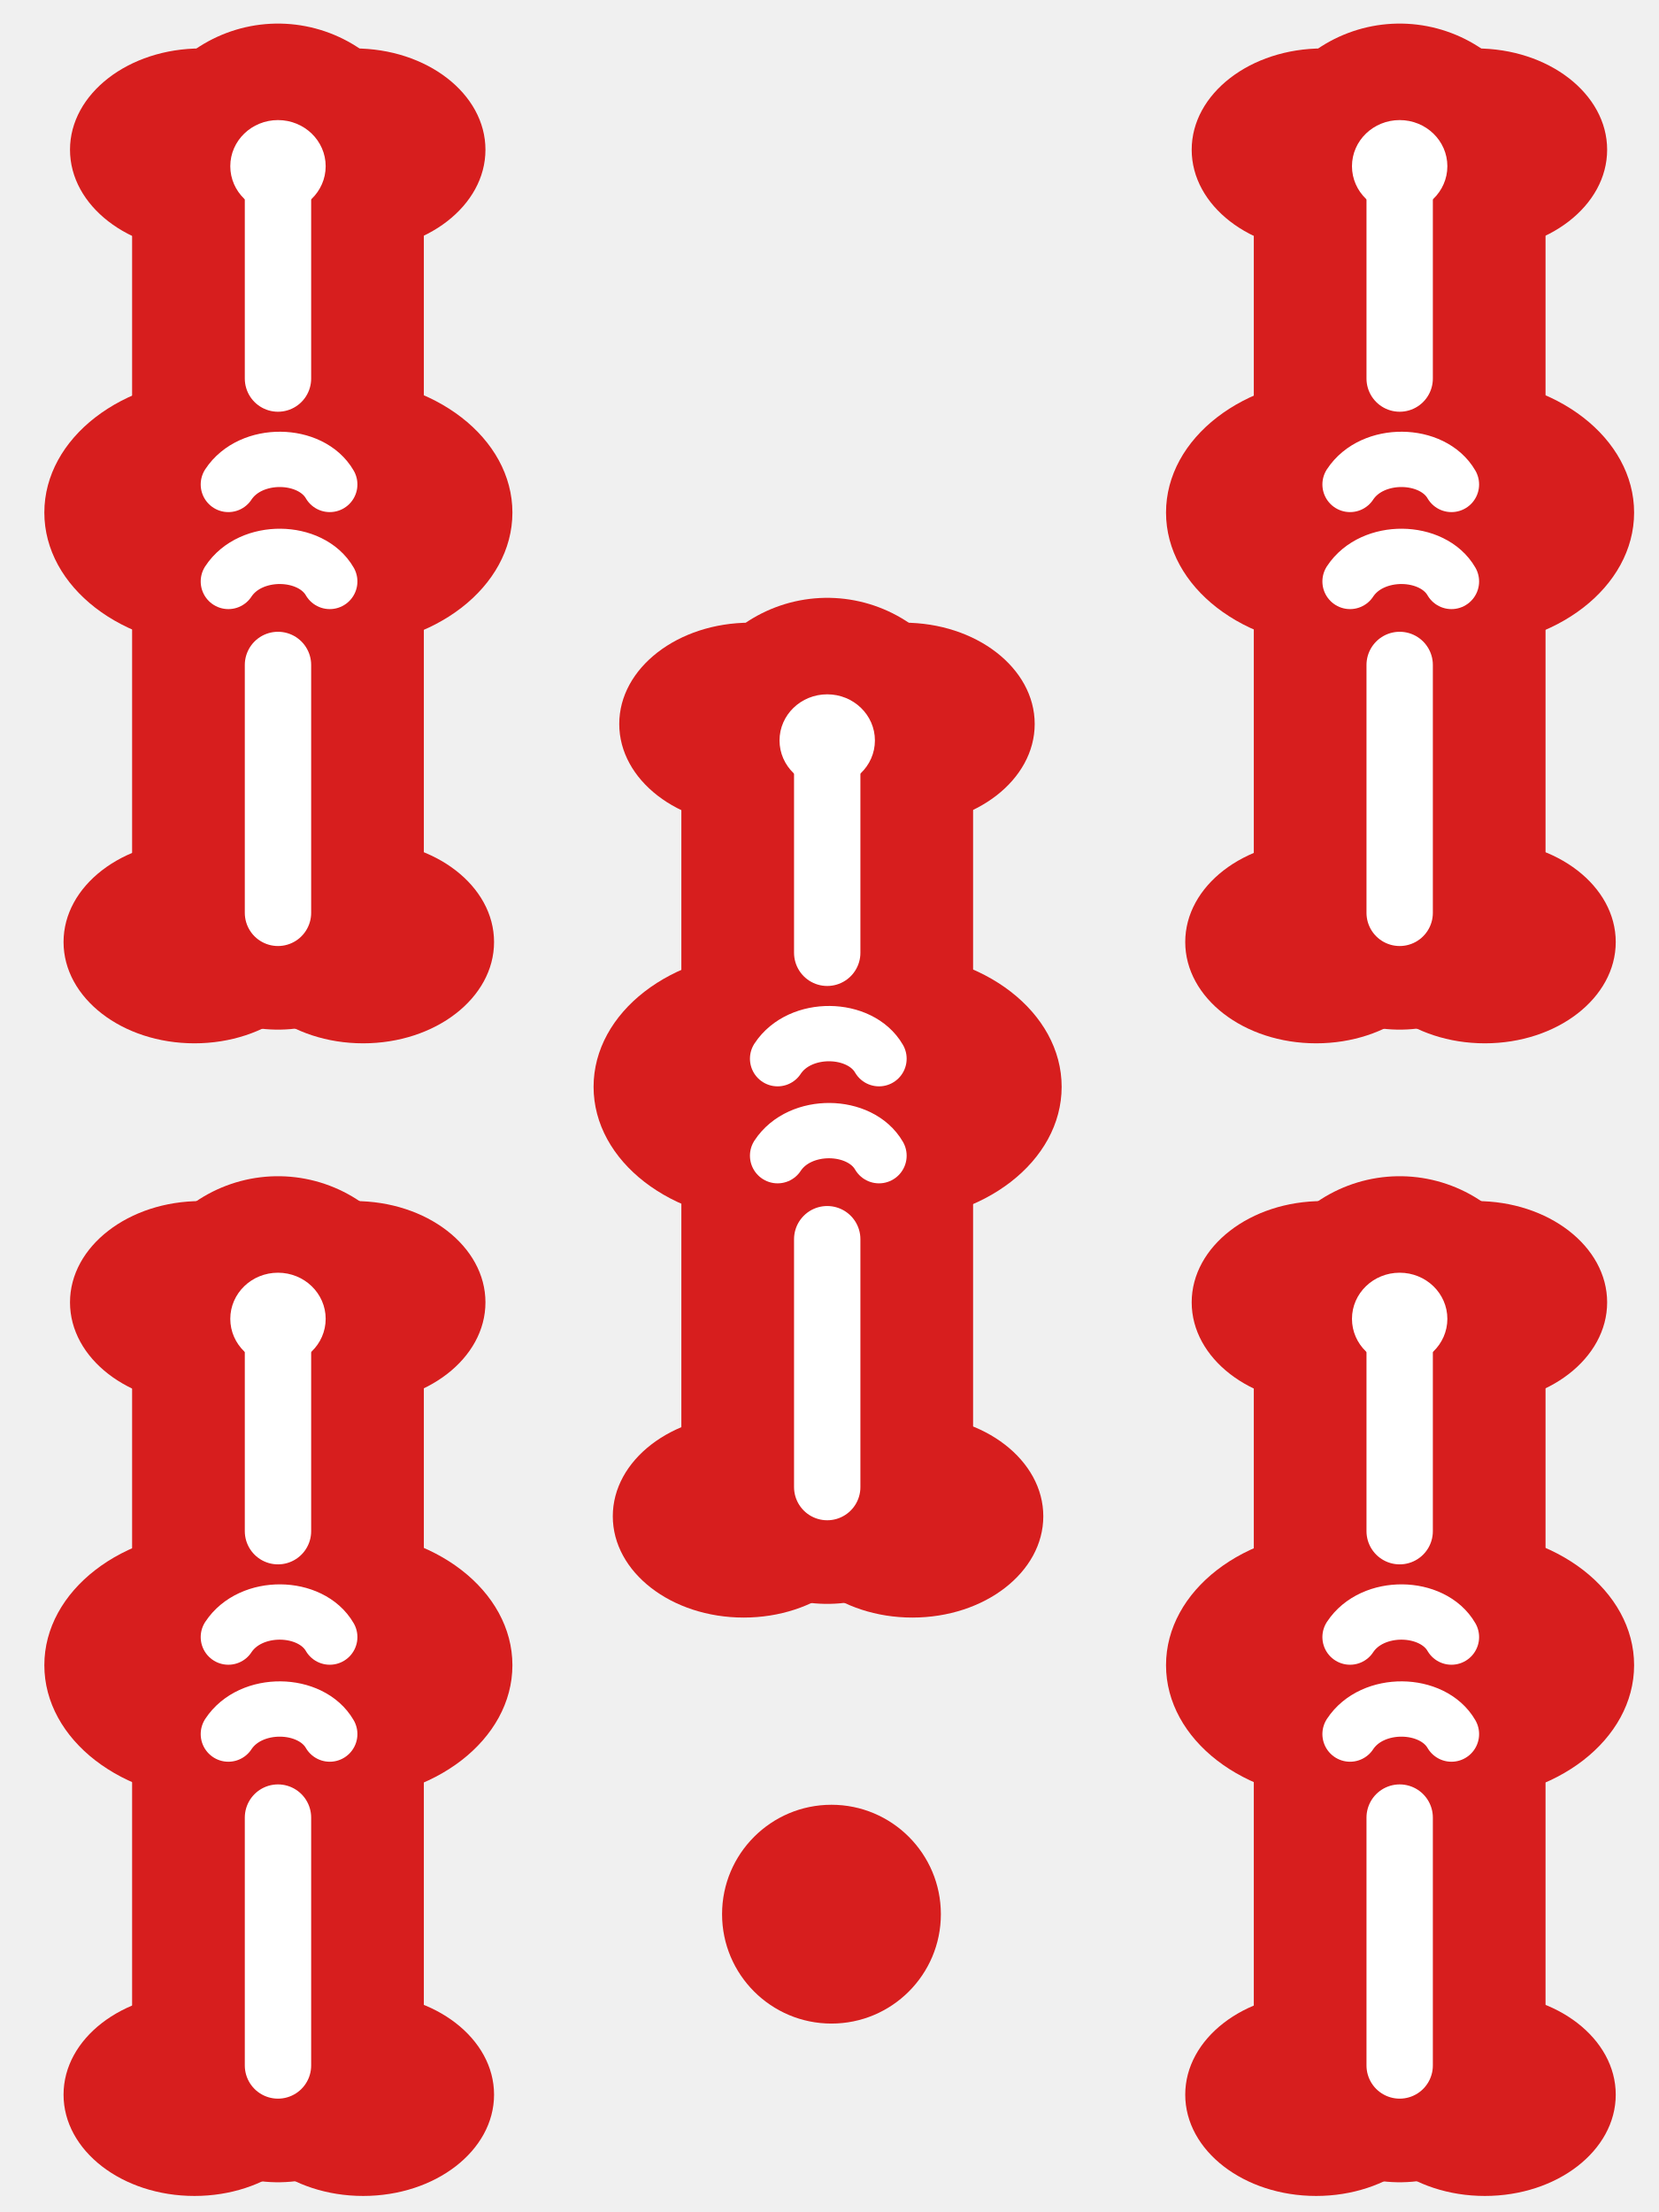
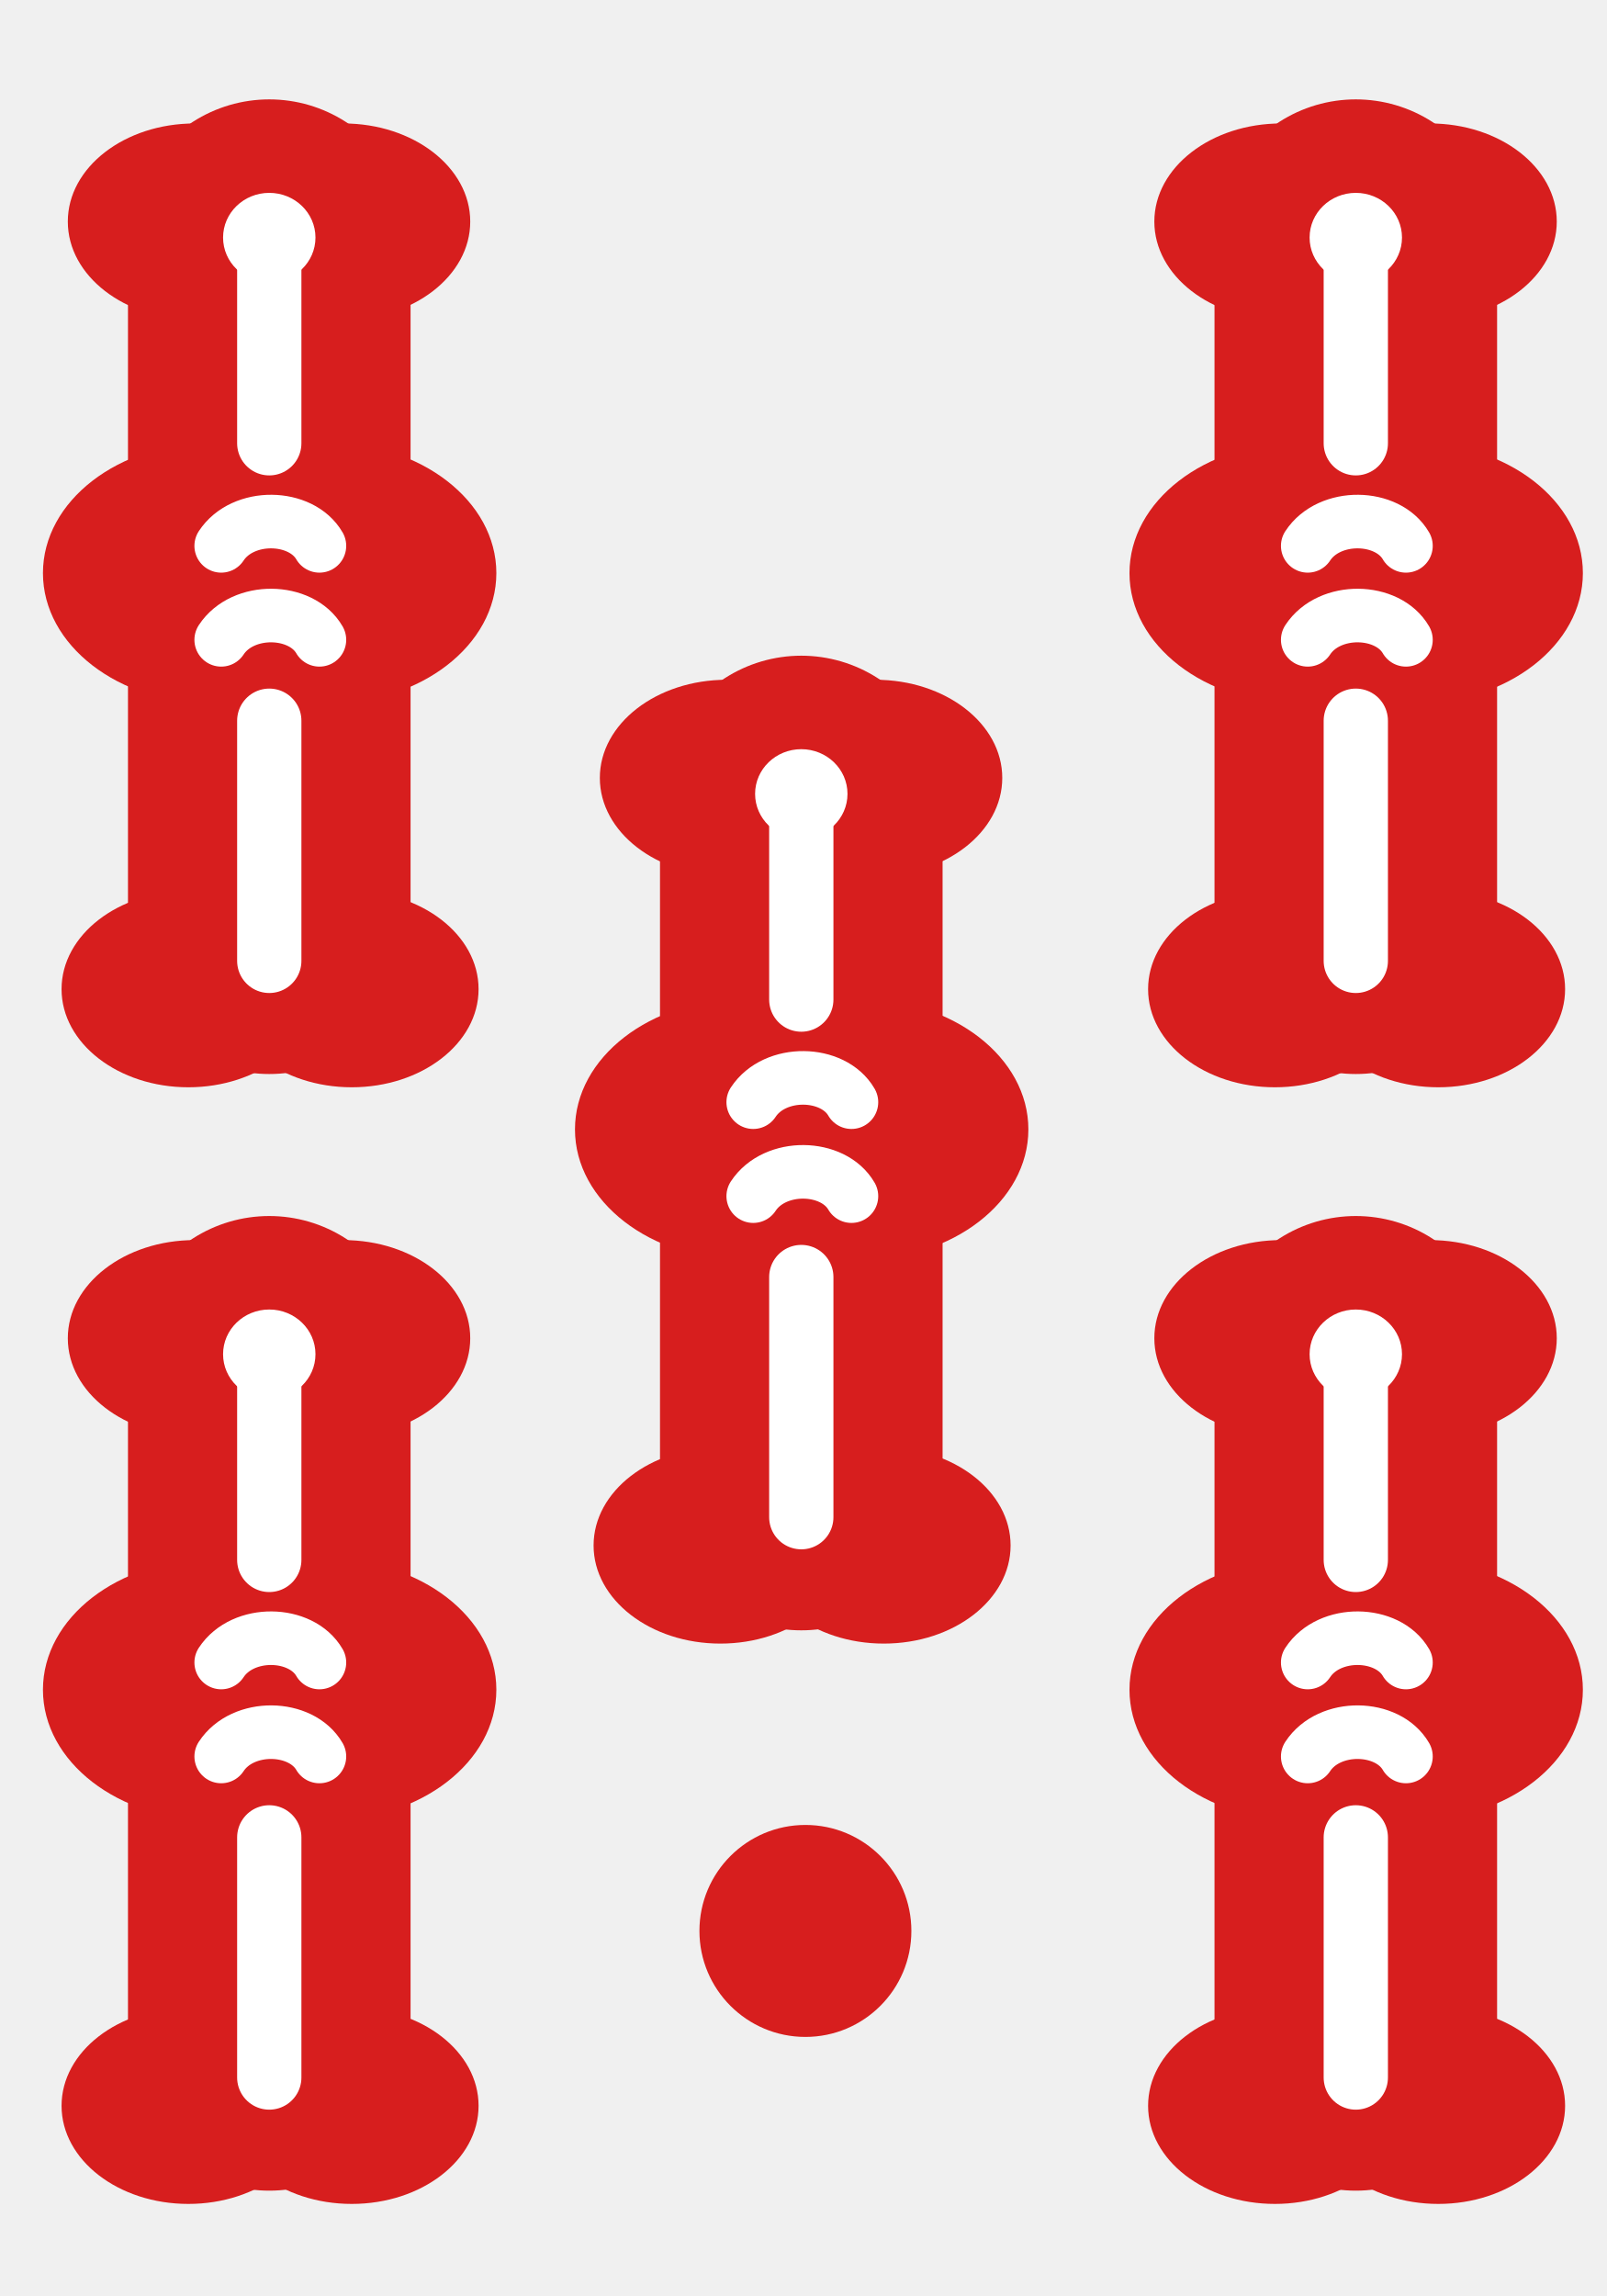
- <svg xmlns="http://www.w3.org/2000/svg" xmlns:ns1="http://www.openswatchbook.org/uri/2009/osb" width="300" height="400" viewBox="0 0 300 400" id="svg2" version="1.1">
+ <svg xmlns="http://www.w3.org/2000/svg" xmlns:ns1="http://www.openswatchbook.org/uri/2009/osb" width="56" height="80" viewBox="0 0 300 400" id="svg2" version="1.1">
  <defs id="defs4">
    <linearGradient id="linearGradient10055" ns1:paint="solid">
      <stop style="stop-color:#000000;stop-opacity:1;" offset="0" id="stop10057" />
    </linearGradient>
    <marker orient="auto" refY="0" refX="0" id="Arrow1Lstart" style="overflow:visible">
      <path id="path4978" d="M 0,0 5,-5 -12.5,0 5,5 0,0 Z" style="fill:#000000;fill-opacity:1;fill-rule:evenodd;stroke:#ff5c00;stroke-width:1pt;stroke-opacity:1" transform="matrix(0.8,0,0,0.8,10,0)" />
    </marker>
    <clipPath clipPathUnits="userSpaceOnUse" id="clipPath4243">
      <circle style="opacity:1;fill:#000000;fill-opacity:0.297;fill-rule:nonzero;stroke:#000000;stroke-width:19.133;stroke-linecap:butt;stroke-linejoin:round;stroke-miterlimit:4;stroke-dasharray:none;stroke-dashoffset:0;stroke-opacity:1" id="circle4245" cx="-264.66" cy="-198.207" r="293.954" />
    </clipPath>
    <clipPath clipPathUnits="userSpaceOnUse" id="clipPath7847">
      <ellipse style="opacity:1;fill:#822600;fill-opacity:1;fill-rule:nonzero;stroke:none;stroke-width:12;stroke-linecap:round;stroke-linejoin:round;stroke-miterlimit:4;stroke-dasharray:none;stroke-dashoffset:0;stroke-opacity:1" id="ellipse7849" cx="394" cy="552.362" rx="349.495" ry="216" />
    </clipPath>
    <clipPath clipPathUnits="userSpaceOnUse" id="clipPath4243-1">
      <circle style="opacity:1;fill:#000000;fill-opacity:0.297;fill-rule:nonzero;stroke:#000000;stroke-width:19.133;stroke-linecap:butt;stroke-linejoin:round;stroke-miterlimit:4;stroke-dasharray:none;stroke-dashoffset:0;stroke-opacity:1" id="circle4245-4" cx="-264.66" cy="-198.207" r="293.954" />
    </clipPath>
    <clipPath clipPathUnits="userSpaceOnUse" id="clipPath7876">
      <circle style="opacity:1;fill:#000000;fill-opacity:0.297;fill-rule:nonzero;stroke:#000000;stroke-width:19.133;stroke-linecap:butt;stroke-linejoin:round;stroke-miterlimit:4;stroke-dasharray:none;stroke-dashoffset:0;stroke-opacity:1" id="circle7878" cx="-264.66" cy="-198.207" r="293.954" />
    </clipPath>
    <clipPath clipPathUnits="userSpaceOnUse" id="clipPath14693">
      <rect style="opacity:1;fill:#a53c3c;fill-opacity:1;fill-rule:nonzero;stroke:none;stroke-width:8;stroke-linecap:round;stroke-linejoin:round;stroke-miterlimit:4;stroke-dasharray:none;stroke-dashoffset:0;stroke-opacity:1" id="rect14695" width="131.784" height="168.821" x="-332.596" y="383.498" rx="1.255" ry="3.751" transform="matrix(0.9993908,-0.03489951,0.03489951,0.9993908,0,0)" />
    </clipPath>
    <clipPath clipPathUnits="userSpaceOnUse" id="clipPath14952">
      <ellipse style="opacity:1;fill:#a53c3c;fill-opacity:1;fill-rule:nonzero;stroke:none;stroke-width:7;stroke-linecap:round;stroke-linejoin:round;stroke-miterlimit:4;stroke-dasharray:none;stroke-dashoffset:0;stroke-opacity:1" id="ellipse14954" cx="-271.344" cy="647.256" rx="69.057" ry="116.911" transform="matrix(0.9993908,-0.03489951,0.03489951,0.9993908,0,0)" />
    </clipPath>
  </defs>
  <g id="layer1" transform="translate(0,-652.3622)">
    <g id="g4335" transform="matrix(0.9591565,0,0,0.9591565,-93.20763,26.80356)">
      <ellipse ry="19.097" rx="24.68" cy="680.426" cx="135.055" id="ellipse4337" style="opacity:1;fill:#d71e1e;fill-opacity:1;fill-rule:nonzero;stroke:none;stroke-width:30;stroke-linecap:round;stroke-linejoin:round;stroke-miterlimit:4;stroke-dasharray:none;stroke-dashoffset:0;stroke-opacity:1" />
      <ellipse ry="19.097" rx="24.68" style="opacity:1;fill:#d71e1e;fill-opacity:1;fill-rule:nonzero;stroke:none;stroke-width:30;stroke-linecap:round;stroke-linejoin:round;stroke-miterlimit:4;stroke-dasharray:none;stroke-dashoffset:0;stroke-opacity:1" id="ellipse4340" cx="164.02" cy="680.426" />
      <ellipse ry="19.097" rx="24.68" style="opacity:1;fill:#d71e1e;fill-opacity:1;fill-rule:nonzero;stroke:none;stroke-width:30;stroke-linecap:round;stroke-linejoin:round;stroke-miterlimit:4;stroke-dasharray:none;stroke-dashoffset:0;stroke-opacity:1" id="ellipse4342" cx="133.838" cy="829.799" />
      <path id="path4344" d="m 149.585,818.816 0,-134.674" style="fill:none;fill-rule:evenodd;stroke:#d71e1e;stroke-width:55;stroke-linecap:round;stroke-linejoin:miter;stroke-miterlimit:4;stroke-dasharray:none;stroke-opacity:1" />
      <ellipse ry="19.097" rx="24.68" cy="829.799" cx="165.642" id="ellipse4346" style="opacity:1;fill:#d71e1e;fill-opacity:1;fill-rule:nonzero;stroke:none;stroke-width:30;stroke-linecap:round;stroke-linejoin:round;stroke-miterlimit:4;stroke-dasharray:none;stroke-dashoffset:0;stroke-opacity:1" />
      <ellipse ry="25.37" rx="32.787" cy="748.831" cx="160.995" id="ellipse4348" style="opacity:1;fill:#d71e1e;fill-opacity:1;fill-rule:nonzero;stroke:none;stroke-width:30;stroke-linecap:round;stroke-linejoin:round;stroke-miterlimit:4;stroke-dasharray:none;stroke-dashoffset:0;stroke-opacity:1" />
      <ellipse ry="25.37" rx="32.787" style="opacity:1;fill:#d71e1e;fill-opacity:1;fill-rule:nonzero;stroke:none;stroke-width:30;stroke-linecap:round;stroke-linejoin:round;stroke-miterlimit:4;stroke-dasharray:none;stroke-dashoffset:0;stroke-opacity:1" id="ellipse4350" cx="138.323" cy="748.831" />
      <path id="path4352" d="m 149.585,685.723 0,37.842" style="fill:none;fill-rule:evenodd;stroke:#ffffff;stroke-width:12.511;stroke-linecap:round;stroke-linejoin:miter;stroke-miterlimit:4;stroke-dasharray:none;stroke-opacity:1" />
      <path style="fill:none;fill-rule:evenodd;stroke:#ffffff;stroke-width:12.511;stroke-linecap:round;stroke-linejoin:miter;stroke-miterlimit:4;stroke-dasharray:none;stroke-opacity:1" d="m 149.585,777.562 0,46.734" id="path4354" />
      <ellipse cy="683.533" cx="149.585" id="ellipse4356" style="opacity:1;fill:#ffffff;fill-opacity:1;fill-rule:nonzero;stroke:none;stroke-width:10;stroke-linecap:round;stroke-linejoin:round;stroke-miterlimit:4;stroke-dasharray:none;stroke-dashoffset:0;stroke-opacity:1" rx="8.992" ry="8.697" />
      <path style="fill:none;fill-rule:evenodd;stroke:#ffffff;stroke-width:10.426;stroke-linecap:round;stroke-linejoin:round;stroke-miterlimit:4;stroke-dasharray:none;stroke-opacity:1" d="m 140.229,761.818 c 4.228,-6.441 15.56,-6.163 19.118,0" id="path4358" />
      <path id="path4360" d="m 140.229,743.531 c 4.228,-6.441 15.56,-6.163 19.118,0" style="fill:none;fill-rule:evenodd;stroke:#ffffff;stroke-width:10.426;stroke-linecap:round;stroke-linejoin:round;stroke-miterlimit:4;stroke-dasharray:none;stroke-opacity:1" />
    </g>
    <g transform="matrix(0.9591565,0,0,0.9591565,109.6294,26.80356)" id="g4437">
      <ellipse style="opacity:1;fill:#d71e1e;fill-opacity:1;fill-rule:nonzero;stroke:none;stroke-width:30;stroke-linecap:round;stroke-linejoin:round;stroke-miterlimit:4;stroke-dasharray:none;stroke-dashoffset:0;stroke-opacity:1" id="ellipse4439" cx="135.055" cy="680.426" rx="24.68" ry="19.097" />
      <ellipse cy="680.426" cx="164.02" id="ellipse4441" style="opacity:1;fill:#d71e1e;fill-opacity:1;fill-rule:nonzero;stroke:none;stroke-width:30;stroke-linecap:round;stroke-linejoin:round;stroke-miterlimit:4;stroke-dasharray:none;stroke-dashoffset:0;stroke-opacity:1" rx="24.68" ry="19.097" />
      <ellipse cy="829.799" cx="133.838" id="ellipse4443" style="opacity:1;fill:#d71e1e;fill-opacity:1;fill-rule:nonzero;stroke:none;stroke-width:30;stroke-linecap:round;stroke-linejoin:round;stroke-miterlimit:4;stroke-dasharray:none;stroke-dashoffset:0;stroke-opacity:1" rx="24.68" ry="19.097" />
      <path style="fill:none;fill-rule:evenodd;stroke:#d71e1e;stroke-width:55;stroke-linecap:round;stroke-linejoin:miter;stroke-miterlimit:4;stroke-dasharray:none;stroke-opacity:1" d="m 149.585,818.816 0,-134.674" id="path4445" />
      <ellipse style="opacity:1;fill:#d71e1e;fill-opacity:1;fill-rule:nonzero;stroke:none;stroke-width:30;stroke-linecap:round;stroke-linejoin:round;stroke-miterlimit:4;stroke-dasharray:none;stroke-dashoffset:0;stroke-opacity:1" id="ellipse4447" cx="165.642" cy="829.799" rx="24.68" ry="19.097" />
      <ellipse style="opacity:1;fill:#d71e1e;fill-opacity:1;fill-rule:nonzero;stroke:none;stroke-width:30;stroke-linecap:round;stroke-linejoin:round;stroke-miterlimit:4;stroke-dasharray:none;stroke-dashoffset:0;stroke-opacity:1" id="ellipse4449" cx="160.995" cy="748.831" rx="32.787" ry="25.37" />
      <ellipse cy="748.831" cx="138.323" id="ellipse4451" style="opacity:1;fill:#d71e1e;fill-opacity:1;fill-rule:nonzero;stroke:none;stroke-width:30;stroke-linecap:round;stroke-linejoin:round;stroke-miterlimit:4;stroke-dasharray:none;stroke-dashoffset:0;stroke-opacity:1" rx="32.787" ry="25.37" />
      <path style="fill:none;fill-rule:evenodd;stroke:#ffffff;stroke-width:12.511;stroke-linecap:round;stroke-linejoin:miter;stroke-miterlimit:4;stroke-dasharray:none;stroke-opacity:1" d="m 149.585,685.723 0,37.842" id="path4453" />
      <path id="path4455" d="m 149.585,777.562 0,46.734" style="fill:none;fill-rule:evenodd;stroke:#ffffff;stroke-width:12.511;stroke-linecap:round;stroke-linejoin:miter;stroke-miterlimit:4;stroke-dasharray:none;stroke-opacity:1" />
      <ellipse ry="8.697" rx="8.992" style="opacity:1;fill:#ffffff;fill-opacity:1;fill-rule:nonzero;stroke:none;stroke-width:10;stroke-linecap:round;stroke-linejoin:round;stroke-miterlimit:4;stroke-dasharray:none;stroke-dashoffset:0;stroke-opacity:1" id="ellipse4457" cx="149.585" cy="683.533" />
      <path id="path4459" d="m 140.229,761.818 c 4.228,-6.441 15.56,-6.163 19.118,0" style="fill:none;fill-rule:evenodd;stroke:#ffffff;stroke-width:10.426;stroke-linecap:round;stroke-linejoin:round;stroke-miterlimit:4;stroke-dasharray:none;stroke-opacity:1" />
      <path style="fill:none;fill-rule:evenodd;stroke:#ffffff;stroke-width:10.426;stroke-linecap:round;stroke-linejoin:round;stroke-miterlimit:4;stroke-dasharray:none;stroke-opacity:1" d="m 140.229,743.531 c 4.228,-6.441 15.56,-6.163 19.118,0" id="path4461" />
    </g>
    <g transform="matrix(0.9591565,0,0,0.9591565,109.6294,235.2361)" id="g4463">
      <ellipse style="opacity:1;fill:#d71e1e;fill-opacity:1;fill-rule:nonzero;stroke:none;stroke-width:30;stroke-linecap:round;stroke-linejoin:round;stroke-miterlimit:4;stroke-dasharray:none;stroke-dashoffset:0;stroke-opacity:1" id="ellipse4465" cx="135.055" cy="680.426" rx="24.68" ry="19.097" />
      <ellipse cy="680.426" cx="164.02" id="ellipse4467" style="opacity:1;fill:#d71e1e;fill-opacity:1;fill-rule:nonzero;stroke:none;stroke-width:30;stroke-linecap:round;stroke-linejoin:round;stroke-miterlimit:4;stroke-dasharray:none;stroke-dashoffset:0;stroke-opacity:1" rx="24.68" ry="19.097" />
      <ellipse cy="829.799" cx="133.838" id="ellipse4469" style="opacity:1;fill:#d71e1e;fill-opacity:1;fill-rule:nonzero;stroke:none;stroke-width:30;stroke-linecap:round;stroke-linejoin:round;stroke-miterlimit:4;stroke-dasharray:none;stroke-dashoffset:0;stroke-opacity:1" rx="24.68" ry="19.097" />
      <path style="fill:none;fill-rule:evenodd;stroke:#d71e1e;stroke-width:55;stroke-linecap:round;stroke-linejoin:miter;stroke-miterlimit:4;stroke-dasharray:none;stroke-opacity:1" d="m 149.585,818.816 0,-134.674" id="path4471" />
      <ellipse style="opacity:1;fill:#d71e1e;fill-opacity:1;fill-rule:nonzero;stroke:none;stroke-width:30;stroke-linecap:round;stroke-linejoin:round;stroke-miterlimit:4;stroke-dasharray:none;stroke-dashoffset:0;stroke-opacity:1" id="ellipse4473" cx="165.642" cy="829.799" rx="24.68" ry="19.097" />
      <ellipse style="opacity:1;fill:#d71e1e;fill-opacity:1;fill-rule:nonzero;stroke:none;stroke-width:30;stroke-linecap:round;stroke-linejoin:round;stroke-miterlimit:4;stroke-dasharray:none;stroke-dashoffset:0;stroke-opacity:1" id="ellipse4475" cx="160.995" cy="748.831" rx="32.787" ry="25.37" />
      <ellipse cy="748.831" cx="138.323" id="ellipse4477" style="opacity:1;fill:#d71e1e;fill-opacity:1;fill-rule:nonzero;stroke:none;stroke-width:30;stroke-linecap:round;stroke-linejoin:round;stroke-miterlimit:4;stroke-dasharray:none;stroke-dashoffset:0;stroke-opacity:1" rx="32.787" ry="25.37" />
      <path style="fill:none;fill-rule:evenodd;stroke:#ffffff;stroke-width:12.511;stroke-linecap:round;stroke-linejoin:miter;stroke-miterlimit:4;stroke-dasharray:none;stroke-opacity:1" d="m 149.585,685.723 0,37.842" id="path4479" />
      <path id="path4481" d="m 149.585,777.562 0,46.734" style="fill:none;fill-rule:evenodd;stroke:#ffffff;stroke-width:12.511;stroke-linecap:round;stroke-linejoin:miter;stroke-miterlimit:4;stroke-dasharray:none;stroke-opacity:1" />
      <ellipse ry="8.697" rx="8.992" style="opacity:1;fill:#ffffff;fill-opacity:1;fill-rule:nonzero;stroke:none;stroke-width:10;stroke-linecap:round;stroke-linejoin:round;stroke-miterlimit:4;stroke-dasharray:none;stroke-dashoffset:0;stroke-opacity:1" id="ellipse4483" cx="149.585" cy="683.533" />
      <path id="path4485" d="m 140.229,761.818 c 4.228,-6.441 15.56,-6.163 19.118,0" style="fill:none;fill-rule:evenodd;stroke:#ffffff;stroke-width:10.426;stroke-linecap:round;stroke-linejoin:round;stroke-miterlimit:4;stroke-dasharray:none;stroke-opacity:1" />
      <path style="fill:none;fill-rule:evenodd;stroke:#ffffff;stroke-width:10.426;stroke-linecap:round;stroke-linejoin:round;stroke-miterlimit:4;stroke-dasharray:none;stroke-opacity:1" d="m 140.229,743.531 c 4.228,-6.441 15.56,-6.163 19.118,0" id="path4487" />
    </g>
    <g id="g4489" transform="matrix(0.9591565,0,0,0.9591565,-93.20763,235.2361)">
      <ellipse ry="19.097" rx="24.68" cy="680.426" cx="135.055" id="ellipse4491" style="opacity:1;fill:#d71e1e;fill-opacity:1;fill-rule:nonzero;stroke:none;stroke-width:30;stroke-linecap:round;stroke-linejoin:round;stroke-miterlimit:4;stroke-dasharray:none;stroke-dashoffset:0;stroke-opacity:1" />
      <ellipse ry="19.097" rx="24.68" style="opacity:1;fill:#d71e1e;fill-opacity:1;fill-rule:nonzero;stroke:none;stroke-width:30;stroke-linecap:round;stroke-linejoin:round;stroke-miterlimit:4;stroke-dasharray:none;stroke-dashoffset:0;stroke-opacity:1" id="ellipse4493" cx="164.02" cy="680.426" />
      <ellipse ry="19.097" rx="24.68" style="opacity:1;fill:#d71e1e;fill-opacity:1;fill-rule:nonzero;stroke:none;stroke-width:30;stroke-linecap:round;stroke-linejoin:round;stroke-miterlimit:4;stroke-dasharray:none;stroke-dashoffset:0;stroke-opacity:1" id="ellipse4495" cx="133.838" cy="829.799" />
      <path id="path4497" d="m 149.585,818.816 0,-134.674" style="fill:none;fill-rule:evenodd;stroke:#d71e1e;stroke-width:55;stroke-linecap:round;stroke-linejoin:miter;stroke-miterlimit:4;stroke-dasharray:none;stroke-opacity:1" />
      <ellipse ry="19.097" rx="24.68" cy="829.799" cx="165.642" id="ellipse4499" style="opacity:1;fill:#d71e1e;fill-opacity:1;fill-rule:nonzero;stroke:none;stroke-width:30;stroke-linecap:round;stroke-linejoin:round;stroke-miterlimit:4;stroke-dasharray:none;stroke-dashoffset:0;stroke-opacity:1" />
      <ellipse ry="25.37" rx="32.787" cy="748.831" cx="160.995" id="ellipse4501" style="opacity:1;fill:#d71e1e;fill-opacity:1;fill-rule:nonzero;stroke:none;stroke-width:30;stroke-linecap:round;stroke-linejoin:round;stroke-miterlimit:4;stroke-dasharray:none;stroke-dashoffset:0;stroke-opacity:1" />
      <ellipse ry="25.37" rx="32.787" style="opacity:1;fill:#d71e1e;fill-opacity:1;fill-rule:nonzero;stroke:none;stroke-width:30;stroke-linecap:round;stroke-linejoin:round;stroke-miterlimit:4;stroke-dasharray:none;stroke-dashoffset:0;stroke-opacity:1" id="ellipse4503" cx="138.323" cy="748.831" />
      <path id="path4505" d="m 149.585,685.723 0,37.842" style="fill:none;fill-rule:evenodd;stroke:#ffffff;stroke-width:12.511;stroke-linecap:round;stroke-linejoin:miter;stroke-miterlimit:4;stroke-dasharray:none;stroke-opacity:1" />
      <path style="fill:none;fill-rule:evenodd;stroke:#ffffff;stroke-width:12.511;stroke-linecap:round;stroke-linejoin:miter;stroke-miterlimit:4;stroke-dasharray:none;stroke-opacity:1" d="m 149.585,777.562 0,46.734" id="path4507" />
      <ellipse cy="683.533" cx="149.585" id="ellipse4509" style="opacity:1;fill:#ffffff;fill-opacity:1;fill-rule:nonzero;stroke:none;stroke-width:10;stroke-linecap:round;stroke-linejoin:round;stroke-miterlimit:4;stroke-dasharray:none;stroke-dashoffset:0;stroke-opacity:1" rx="8.992" ry="8.697" />
      <path style="fill:none;fill-rule:evenodd;stroke:#ffffff;stroke-width:10.426;stroke-linecap:round;stroke-linejoin:round;stroke-miterlimit:4;stroke-dasharray:none;stroke-opacity:1" d="m 140.229,761.818 c 4.228,-6.441 15.56,-6.163 19.118,0" id="path4511" />
      <path id="path4513" d="m 140.229,743.531 c 4.228,-6.441 15.56,-6.163 19.118,0" style="fill:none;fill-rule:evenodd;stroke:#ffffff;stroke-width:10.426;stroke-linecap:round;stroke-linejoin:round;stroke-miterlimit:4;stroke-dasharray:none;stroke-opacity:1" />
    </g>
    <g id="g4515" transform="matrix(0.9591565,0,0,0.9591565,6.112589,130.6453)">
      <ellipse ry="19.097" rx="24.68" cy="680.426" cx="135.055" id="ellipse4517" style="opacity:1;fill:#d71e1e;fill-opacity:1;fill-rule:nonzero;stroke:none;stroke-width:30;stroke-linecap:round;stroke-linejoin:round;stroke-miterlimit:4;stroke-dasharray:none;stroke-dashoffset:0;stroke-opacity:1" />
      <ellipse ry="19.097" rx="24.68" style="opacity:1;fill:#d71e1e;fill-opacity:1;fill-rule:nonzero;stroke:none;stroke-width:30;stroke-linecap:round;stroke-linejoin:round;stroke-miterlimit:4;stroke-dasharray:none;stroke-dashoffset:0;stroke-opacity:1" id="ellipse4519" cx="164.02" cy="680.426" />
      <ellipse ry="19.097" rx="24.68" style="opacity:1;fill:#d71e1e;fill-opacity:1;fill-rule:nonzero;stroke:none;stroke-width:30;stroke-linecap:round;stroke-linejoin:round;stroke-miterlimit:4;stroke-dasharray:none;stroke-dashoffset:0;stroke-opacity:1" id="ellipse4521" cx="133.838" cy="829.799" />
      <path id="path4523" d="m 149.585,818.816 0,-134.674" style="fill:none;fill-rule:evenodd;stroke:#d71e1e;stroke-width:55;stroke-linecap:round;stroke-linejoin:miter;stroke-miterlimit:4;stroke-dasharray:none;stroke-opacity:1" />
      <ellipse ry="19.097" rx="24.68" cy="829.799" cx="165.642" id="ellipse4525" style="opacity:1;fill:#d71e1e;fill-opacity:1;fill-rule:nonzero;stroke:none;stroke-width:30;stroke-linecap:round;stroke-linejoin:round;stroke-miterlimit:4;stroke-dasharray:none;stroke-dashoffset:0;stroke-opacity:1" />
      <ellipse ry="25.37" rx="32.787" cy="748.831" cx="160.995" id="ellipse4527" style="opacity:1;fill:#d71e1e;fill-opacity:1;fill-rule:nonzero;stroke:none;stroke-width:30;stroke-linecap:round;stroke-linejoin:round;stroke-miterlimit:4;stroke-dasharray:none;stroke-dashoffset:0;stroke-opacity:1" />
      <ellipse ry="25.37" rx="32.787" style="opacity:1;fill:#d71e1e;fill-opacity:1;fill-rule:nonzero;stroke:none;stroke-width:30;stroke-linecap:round;stroke-linejoin:round;stroke-miterlimit:4;stroke-dasharray:none;stroke-dashoffset:0;stroke-opacity:1" id="ellipse4529" cx="138.323" cy="748.831" />
      <path id="path4531" d="m 149.585,685.723 0,37.842" style="fill:none;fill-rule:evenodd;stroke:#ffffff;stroke-width:12.511;stroke-linecap:round;stroke-linejoin:miter;stroke-miterlimit:4;stroke-dasharray:none;stroke-opacity:1" />
      <path style="fill:none;fill-rule:evenodd;stroke:#ffffff;stroke-width:12.511;stroke-linecap:round;stroke-linejoin:miter;stroke-miterlimit:4;stroke-dasharray:none;stroke-opacity:1" d="m 149.585,777.562 0,46.734" id="path4533" />
      <ellipse cy="683.533" cx="149.585" id="ellipse4535" style="opacity:1;fill:#ffffff;fill-opacity:1;fill-rule:nonzero;stroke:none;stroke-width:10;stroke-linecap:round;stroke-linejoin:round;stroke-miterlimit:4;stroke-dasharray:none;stroke-dashoffset:0;stroke-opacity:1" rx="8.992" ry="8.697" />
      <path style="fill:none;fill-rule:evenodd;stroke:#ffffff;stroke-width:10.426;stroke-linecap:round;stroke-linejoin:round;stroke-miterlimit:4;stroke-dasharray:none;stroke-opacity:1" d="m 140.229,761.818 c 4.228,-6.441 15.56,-6.163 19.118,0" id="path4537" />
      <path id="path4539" d="m 140.229,743.531 c 4.228,-6.441 15.56,-6.163 19.118,0" style="fill:none;fill-rule:evenodd;stroke:#ffffff;stroke-width:10.426;stroke-linecap:round;stroke-linejoin:round;stroke-miterlimit:4;stroke-dasharray:none;stroke-opacity:1" />
    </g>
    <circle style="opacity:1;fill:#d71e1e;fill-opacity:1;fill-rule:nonzero;stroke:none;stroke-width:10;stroke-linecap:butt;stroke-linejoin:round;stroke-miterlimit:4;stroke-dasharray:none;stroke-dashoffset:0;stroke-opacity:1" id="path4178" cx="150.356" cy="998.505" r="19.783" />
  </g>
</svg>
